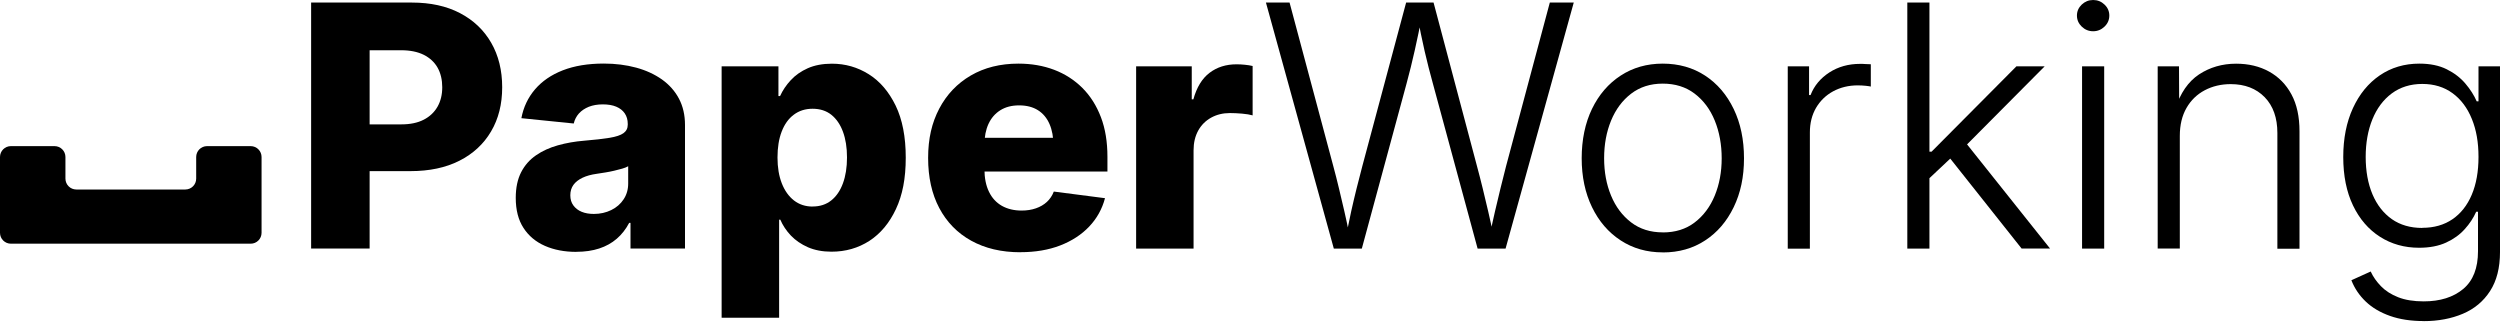
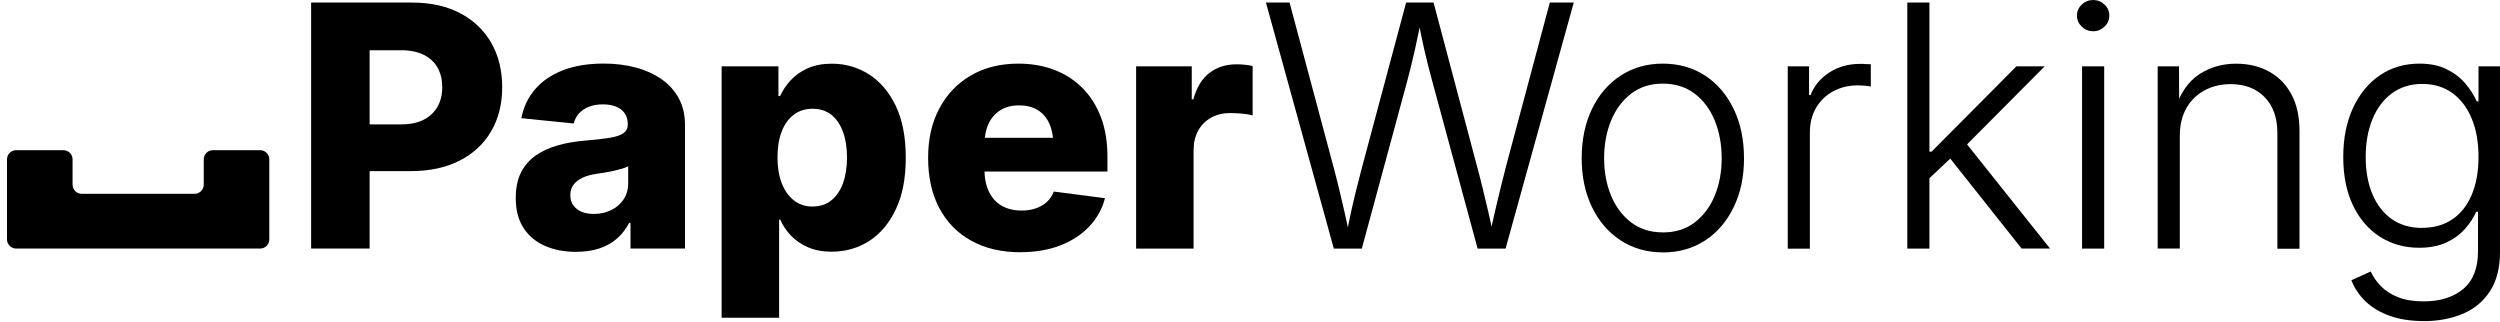
<svg xmlns="http://www.w3.org/2000/svg" viewBox="0 0 400 51.38" fill="currentColor">
  <path d="M49.78,39.77V.41h16.12c2.98,0,5.54.56,7.7,1.69,2.16,1.13,3.82,2.71,4.99,4.74s1.76,4.41,1.76,7.12-.59,5.05-1.78,7.07-2.88,3.58-5.07,4.69-4.8,1.66-7.83,1.66h-10.15v-7.48h8.69c1.43,0,2.62-.25,3.59-.75.97-.5,1.7-1.2,2.21-2.09.5-.89.75-1.92.75-3.1s-.25-2.26-.75-3.14-1.24-1.56-2.21-2.05c-.97-.48-2.17-.73-3.59-.73h-5.07v31.73h-9.36Z" />
  <path d="M92.21,40.3c-1.88,0-3.56-.32-5.02-.96s-2.61-1.6-3.43-2.87c-.83-1.27-1.24-2.87-1.24-4.81,0-1.62.29-2.99.86-4.1s1.36-2.01,2.38-2.71c1.01-.7,2.18-1.23,3.5-1.6s2.73-.62,4.23-.74c1.67-.14,3.02-.29,4.04-.46,1.02-.17,1.76-.41,2.22-.74s.69-.78.69-1.36v-.13c0-.65-.16-1.21-.48-1.68-.32-.47-.77-.82-1.36-1.07-.59-.25-1.31-.37-2.15-.37s-1.59.13-2.23.38c-.64.26-1.17.61-1.59,1.07-.41.46-.69,1-.83,1.61l-8.38-.85c.33-1.76,1.06-3.3,2.18-4.61,1.12-1.31,2.6-2.33,4.45-3.05s4.03-1.08,6.55-1.08c1.87,0,3.59.22,5.18.65,1.59.43,2.96,1.07,4.14,1.9,1.17.84,2.08,1.86,2.72,3.08s.96,2.62.96,4.2v19.76h-8.72v-4.1h-.21c-.53,1-1.19,1.85-1.99,2.54-.8.69-1.74,1.21-2.81,1.56-1.07.35-2.29.53-3.65.53h-.01ZM95.01,34.23c1.02,0,1.95-.21,2.79-.62.84-.41,1.5-.99,1.98-1.72.48-.73.73-1.57.73-2.52v-2.77c-.25.14-.56.27-.95.38-.39.11-.81.22-1.27.33s-.93.2-1.41.28-.96.15-1.41.22c-.88.12-1.64.33-2.27.63s-1.12.68-1.45,1.14c-.33.46-.5,1.01-.5,1.66s.16,1.18.49,1.63c.33.45.77.79,1.33,1.02.56.23,1.22.34,1.96.34h-.02Z" />
  <path d="M115.46,50.82V10.61h9.09v4.76h.26c.42-.92.99-1.77,1.72-2.55.72-.78,1.63-1.42,2.71-1.9s2.37-.73,3.87-.73c2.13,0,4.09.56,5.88,1.68,1.79,1.12,3.22,2.79,4.31,5.02,1.08,2.23,1.62,5.01,1.62,8.34s-.52,5.98-1.57,8.22-2.47,3.93-4.25,5.09c-1.79,1.15-3.81,1.73-6.06,1.73-1.43,0-2.68-.24-3.77-.71-1.08-.48-1.99-1.1-2.72-1.86-.73-.77-1.3-1.62-1.7-2.55h-.19v15.69h-9.19v-.02ZM130.02,33.04c1.18,0,2.18-.33,2.99-.98.81-.65,1.43-1.56,1.86-2.73.43-1.17.65-2.55.65-4.14s-.22-2.96-.65-4.12-1.05-2.06-1.86-2.71c-.81-.64-1.81-.96-2.99-.96s-2.17.32-3.01.95c-.85.63-1.49,1.53-1.94,2.7-.45,1.16-.67,2.55-.67,4.15s.23,2.96.69,4.14c.46,1.17,1.11,2.08,1.94,2.73.84.65,1.84.98,3,.98h0Z" />
  <path d="M163.26,40.36c-3.03,0-5.65-.62-7.87-1.85s-3.92-2.98-5.11-5.23-1.78-4.92-1.78-8.01.59-5.62,1.78-7.89c1.19-2.26,2.87-4.03,5.05-5.3,2.18-1.27,4.72-1.9,7.62-1.9,2.08,0,3.98.33,5.72.99,1.73.66,3.24,1.63,4.52,2.91s2.26,2.84,2.96,4.68c.7,1.84,1.04,3.95,1.04,6.33v2.35h-25.52v-5.39h21.16l-4.28,1.24c0-1.34-.21-2.49-.63-3.45-.42-.96-1.04-1.7-1.85-2.21-.81-.51-1.81-.77-3.01-.77s-2.18.26-3.01.78-1.46,1.25-1.89,2.18-.65,2.04-.65,3.33v3.88c0,1.44.24,2.66.73,3.66.48,1,1.18,1.74,2.07,2.25.9.5,1.95.75,3.14.75.85,0,1.61-.12,2.3-.36s1.27-.58,1.76-1.03c.48-.45.85-1,1.1-1.65l8.19,1.06c-.46,1.73-1.3,3.24-2.52,4.53-1.22,1.29-2.77,2.3-4.64,3.03-1.87.72-3.99,1.08-6.37,1.08h-.01Z" />
  <path d="M181.78,39.77V10.61h8.9v5.28h.26c.53-1.92,1.39-3.33,2.59-4.24s2.63-1.36,4.31-1.36c.44,0,.89.02,1.33.07.45.04.87.11,1.25.2v7.9c-.42-.12-.99-.22-1.7-.28-.71-.06-1.36-.09-1.94-.09-1.13,0-2.13.25-3.01.74-.88.49-1.57,1.18-2.06,2.07-.49.89-.74,1.94-.74,3.16v15.72h-9.19,0Z" />
  <path d="M213.41,39.77L202.55.41h3.78l7,26.18c.32,1.18.62,2.37.91,3.58.29,1.21.58,2.42.86,3.65.28,1.22.55,2.47.79,3.74h-.48c.25-1.27.51-2.51.78-3.74.27-1.22.56-2.44.86-3.65.3-1.21.61-2.4.92-3.58L224.98.41h4.39l6.95,26.18c.32,1.18.62,2.37.92,3.58s.59,2.42.87,3.65c.28,1.22.56,2.47.82,3.74h-.55c.26-1.27.54-2.51.82-3.74.28-1.22.57-2.44.87-3.65.3-1.21.6-2.4.9-3.58L247.97.41h3.83l-10.91,39.37h-4.47l-7.16-26.42c-.46-1.64-.89-3.35-1.31-5.14-.41-1.79-.81-3.73-1.2-5.83h.79c-.39,2.01-.78,3.9-1.18,5.67-.4,1.77-.83,3.54-1.31,5.3l-7.16,26.42h-4.49.01Z" />
  <path d="M266.04,40.38c-2.54,0-4.78-.64-6.74-1.92s-3.48-3.05-4.58-5.32-1.65-4.88-1.65-7.82.55-5.63,1.65-7.9c1.1-2.27,2.63-4.05,4.58-5.32,1.96-1.28,4.2-1.92,6.74-1.92s4.83.64,6.78,1.92,3.47,3.06,4.57,5.34,1.65,4.91,1.65,7.89-.55,5.55-1.65,7.82-2.62,4.05-4.57,5.32c-1.95,1.28-4.21,1.92-6.78,1.92h0ZM266.04,37.19c2.01,0,3.71-.53,5.11-1.6s2.47-2.5,3.21-4.29c.74-1.8,1.11-3.79,1.11-5.97s-.37-4.23-1.11-6.04-1.81-3.24-3.22-4.31-3.11-1.6-5.1-1.6-3.66.54-5.06,1.61c-1.4,1.07-2.47,2.51-3.21,4.31s-1.11,3.8-1.11,6.02.37,4.2,1.11,5.98c.74,1.79,1.81,3.21,3.21,4.28s3.09,1.6,5.06,1.6h0Z" />
  <path d="M286.04,39.77V10.61h3.41v4.6h.24c.58-1.5,1.59-2.7,3.01-3.62,1.43-.92,3.06-1.37,4.91-1.37.28,0,.59,0,.91.03.33.02.59.03.81.03v3.57c-.12-.04-.38-.07-.78-.12-.4-.04-.83-.07-1.31-.07-1.46,0-2.77.32-3.94.95-1.16.63-2.07,1.52-2.73,2.64-.66,1.13-.99,2.44-.99,3.94v18.6h-3.54v-.02Z" />
  <path d="M305.17,39.77V.41h3.54v39.37h-3.54ZM308.39,28.81v-4.54h.66l13.58-13.66h4.52l-13.45,13.53-.4.05-4.91,4.62h0ZM323.46,39.77l-11.86-14.95,2.54-2.46,13.87,17.41h-4.55Z" />
  <path d="M334.9,5c-.7,0-1.31-.25-1.82-.74-.51-.49-.77-1.08-.77-1.77s.26-1.27.77-1.76c.51-.48,1.12-.73,1.82-.73s1.31.24,1.82.73c.51.48.77,1.07.77,1.76s-.26,1.28-.77,1.77c-.51.49-1.12.74-1.82.74ZM333.13,39.77V10.61h3.54v29.17h-3.54Z" />
  <path d="M348.77,21.7v18.07h-3.54V10.61h3.41l.03,6.82h-.63c.81-2.54,2.08-4.38,3.8-5.52,1.73-1.14,3.71-1.72,5.94-1.72,1.99,0,3.75.42,5.27,1.26s2.72,2.05,3.58,3.65c.86,1.59,1.29,3.56,1.29,5.91v18.79h-3.54v-18.52c0-2.43-.68-4.34-2.03-5.73-1.36-1.39-3.17-2.09-5.44-2.09-1.53,0-2.92.33-4.15.98-1.23.65-2.21,1.59-2.92,2.83-.71,1.23-1.07,2.72-1.07,4.47v-.04Z" />
  <path d="M387.79,51.37c-2.03,0-3.82-.27-5.38-.82s-2.85-1.31-3.88-2.29-1.8-2.12-2.31-3.42l3.09-1.4c.39.85.94,1.63,1.65,2.36s1.63,1.32,2.75,1.76,2.48.66,4.08.66c2.64,0,4.75-.67,6.33-1.99,1.58-1.33,2.36-3.34,2.36-6.04v-6.31h-.29c-.44.99-1.05,1.92-1.84,2.79-.78.87-1.77,1.59-2.97,2.14s-2.64.83-4.33.83c-2.34,0-4.43-.59-6.26-1.76-1.83-1.17-3.27-2.84-4.31-5.01-1.04-2.17-1.56-4.75-1.56-7.74s.52-5.59,1.55-7.83,2.46-3.99,4.29-5.24c1.83-1.25,3.95-1.88,6.34-1.88,1.71,0,3.17.3,4.37.9,1.21.6,2.2,1.36,2.99,2.29.78.92,1.39,1.87,1.81,2.84h.29v-5.6h3.44v29.72c0,2.52-.53,4.6-1.59,6.24s-2.51,2.85-4.35,3.63c-1.84.78-3.93,1.18-6.28,1.18h.01ZM387.58,36.45c1.87,0,3.47-.46,4.81-1.37,1.34-.92,2.37-2.22,3.09-3.92.72-1.7,1.08-3.72,1.08-6.06s-.35-4.31-1.06-6.06-1.73-3.13-3.08-4.12c-1.35-.99-2.96-1.49-4.85-1.49s-3.53.51-4.89,1.52c-1.36,1.01-2.39,2.4-3.1,4.15s-1.07,3.76-1.07,6.01.36,4.26,1.08,5.97,1.76,3.03,3.1,3.98c1.35.94,2.97,1.41,4.87,1.41l.02-.02Z" />
-   <path d="M40.11,23.38h-6.98c-.96,0-1.74.78-1.74,1.74v3.46c0,.96-.78,1.74-1.74,1.74H12.21c-.96,0-1.74-.78-1.74-1.74v-3.46c0-.96-.78-1.74-1.74-1.74H1.74c-.96,0-1.74.78-1.74,1.74v12.13c0,.96.78,1.74,1.74,1.74h38.37c.96,0,1.74-.78,1.74-1.74v-12.13c0-.96-.78-1.74-1.74-1.74Z" />
+   <path d="M 2.59 24.03 H 10.14 A 1.47 1.47 0 0 1 11.61 25.50 V 29.54 A 1.47 1.47 0 0 0 13.08 31.01 H 31.13 A 1.47 1.47 0 0 0 32.60 29.54 V 25.50 A 1.47 1.47 0 0 1 34.07 24.03 H 41.62 A 1.47 1.47 0 0 1 43.09 25.50 V 38.30 A 1.47 1.47 0 0 1 41.62 39.77 H 2.59 A 1.47 1.47 0 0 1 1.12 38.30 V 25.50 A 1.47 1.47 0 0 1 2.59 24.03 Z" />
</svg>
